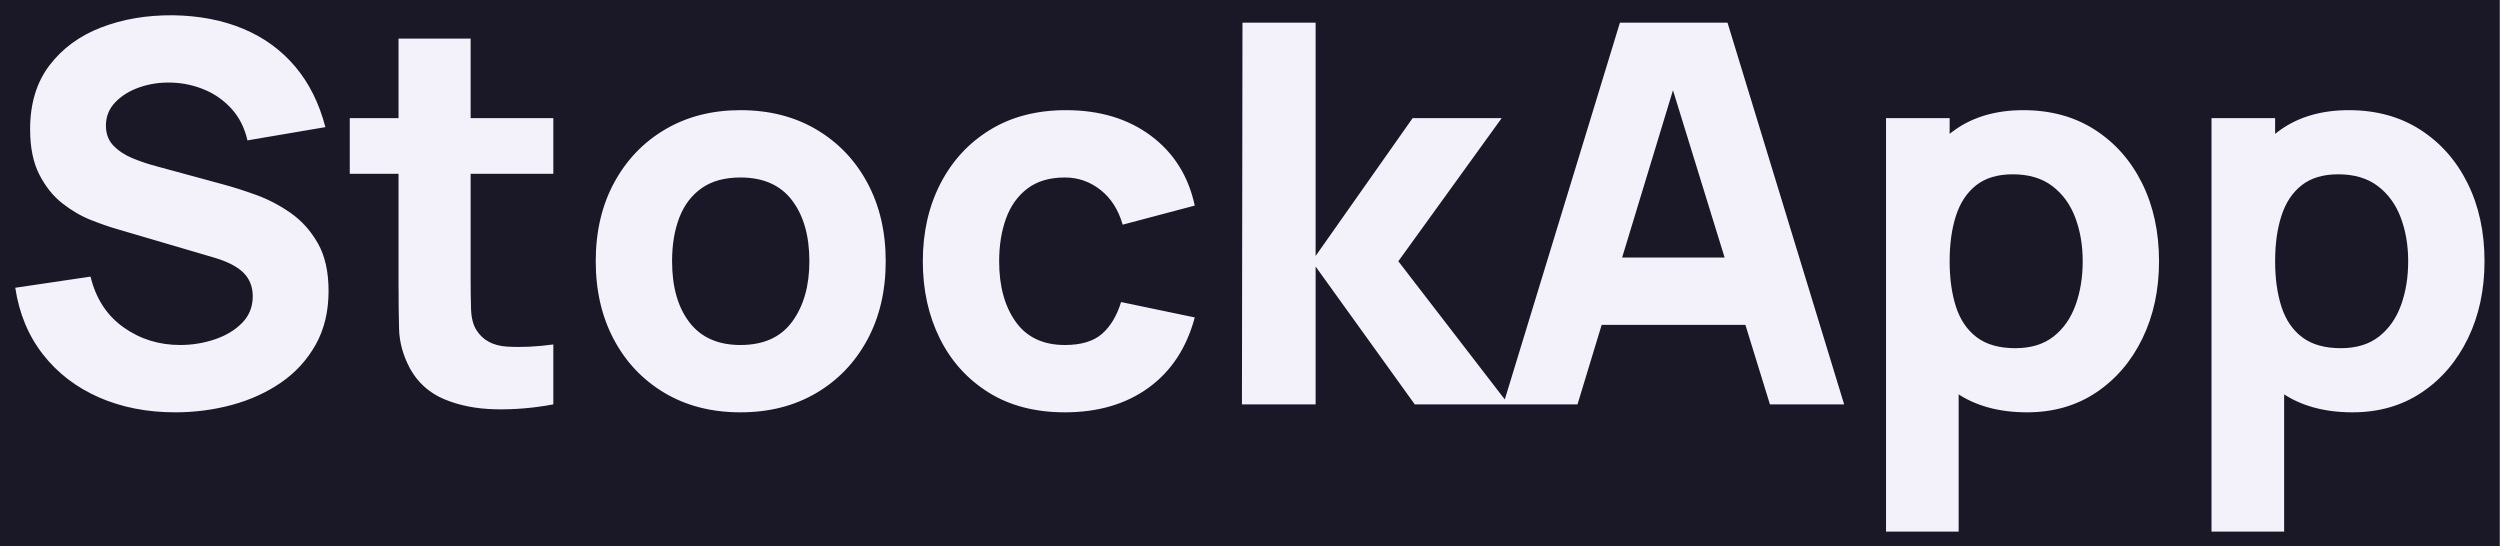
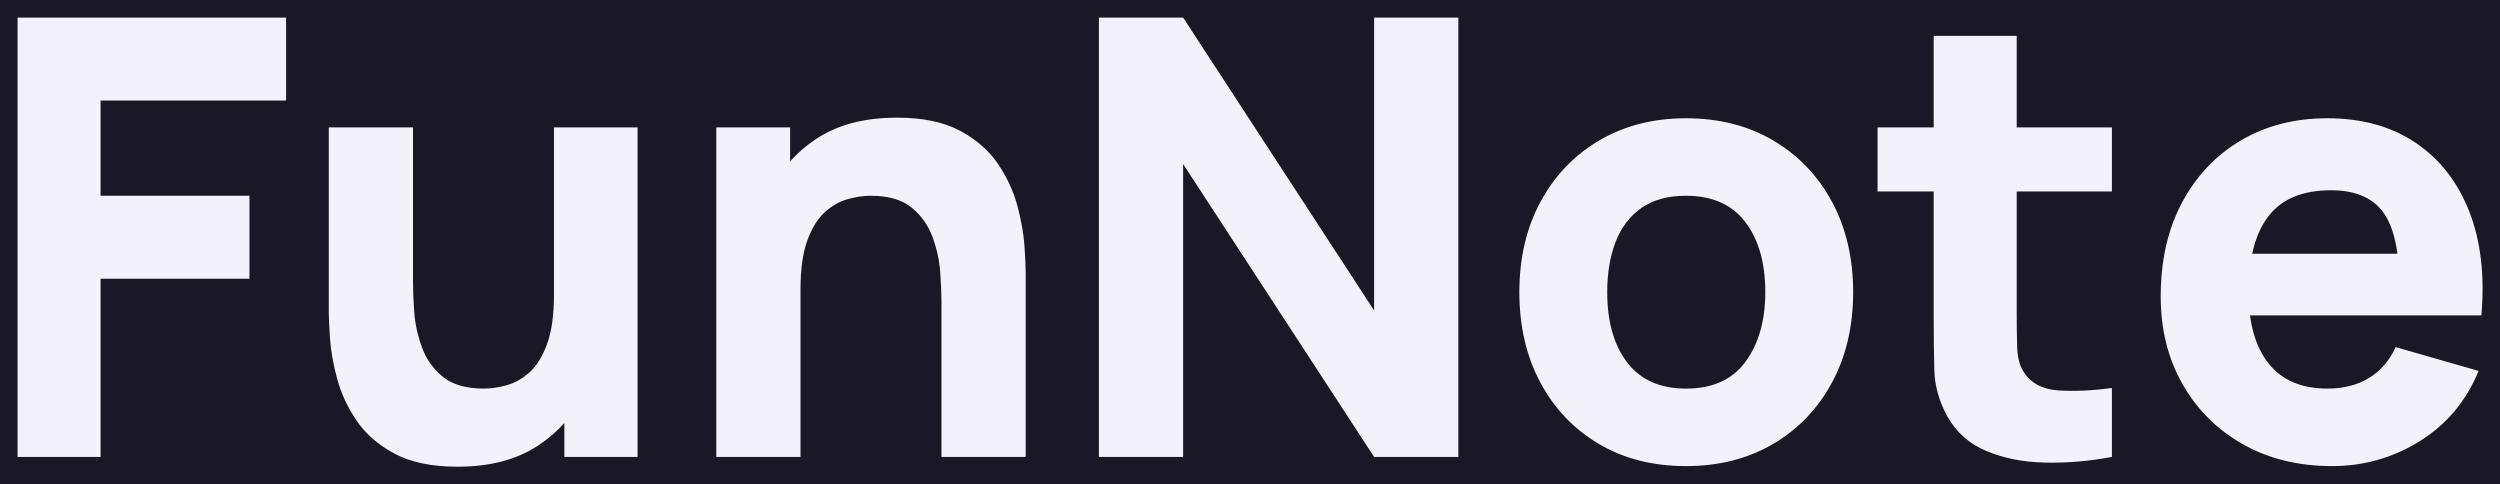
- <svg xmlns="http://www.w3.org/2000/svg" viewBox="0 0 655 143">
-   <rect width="654.944" height="143.279" fill="#1A1826" />
-   <path fill="#F3F1FA" d="M45.944 108.029Q34.833 108.029 25.91 104.106Q16.986 100.182 11.257 92.856Q5.528 85.529 4.0 75.39L23.722 72.474Q25.806 81.085 32.333 85.738Q38.861 90.39 47.194 90.39Q51.847 90.39 56.222 88.932Q60.597 87.474 63.41 84.626Q66.222 81.779 66.222 77.613Q66.222 76.085 65.771 74.661Q65.319 73.238 64.278 71.988Q63.236 70.738 61.326 69.626Q59.417 68.515 56.5 67.613L30.528 59.974Q27.611 59.14 23.757 57.613Q19.903 56.085 16.292 53.238Q12.681 50.39 10.285 45.703Q7.889 41.015 7.889 33.863Q7.889 23.793 12.958 17.126Q18.028 10.46 26.5 7.196Q34.972 3.932 45.25 4.001Q55.597 4.14 63.722 7.543Q71.847 10.946 77.333 17.439Q82.819 23.932 85.25 33.307L64.833 36.779Q63.722 31.918 60.736 28.585Q57.75 25.251 53.618 23.515Q49.486 21.779 44.972 21.64Q40.528 21.501 36.604 22.856Q32.681 24.21 30.215 26.779Q27.75 29.349 27.75 32.89Q27.75 36.154 29.764 38.203Q31.778 40.251 34.833 41.501Q37.889 42.751 41.083 43.585L58.444 48.307Q62.333 49.349 67.056 51.05Q71.778 52.751 76.118 55.772Q80.458 58.793 83.271 63.724Q86.083 68.654 86.083 76.224Q86.083 84.279 82.715 90.286Q79.347 96.293 73.653 100.217Q67.958 104.14 60.771 106.085Q53.583 108.029 45.944 108.029Z M144.972 105.946Q137.194 107.404 129.729 107.231Q122.264 107.057 116.396 104.592Q110.528 102.126 107.472 96.64Q104.694 91.501 104.556 86.189Q104.417 80.876 104.417 74.14V10.113H123.306V73.029Q123.306 77.404 123.41 80.911Q123.514 84.418 124.833 86.501Q127.333 90.46 132.819 90.807Q138.306 91.154 144.972 90.251ZM91.639 45.529V30.946H144.972V45.529Z M194 108.029Q182.681 108.029 174.139 102.96Q165.597 97.89 160.84 88.967Q156.083 80.043 156.083 68.446Q156.083 56.71 160.944 47.786Q165.806 38.863 174.347 33.863Q182.889 28.863 194 28.863Q205.319 28.863 213.896 33.932Q222.472 39.001 227.264 47.925Q232.056 56.849 232.056 68.446Q232.056 80.113 227.229 89.036Q222.403 97.96 213.826 102.995Q205.25 108.029 194 108.029ZM194 90.39Q203.097 90.39 207.576 84.245Q212.056 78.099 212.056 68.446Q212.056 58.446 207.507 52.474Q202.958 46.501 194 46.501Q187.819 46.501 183.861 49.279Q179.903 52.057 177.993 56.988Q176.083 61.918 176.083 68.446Q176.083 78.515 180.632 84.453Q185.181 90.39 194 90.39Z M279 108.029Q267.333 108.029 259 102.821Q250.667 97.613 246.222 88.654Q241.778 79.696 241.778 68.446Q241.778 57.057 246.396 48.099Q251.014 39.14 259.417 34.001Q267.819 28.863 279.278 28.863Q292.542 28.863 301.535 35.564Q310.528 42.265 313.028 53.863L294.139 58.863Q292.472 53.029 288.34 49.765Q284.208 46.501 279 46.501Q273.028 46.501 269.208 49.383Q265.389 52.265 263.583 57.231Q261.778 62.196 261.778 68.446Q261.778 78.238 266.118 84.314Q270.458 90.39 279 90.39Q285.389 90.39 288.722 87.474Q292.056 84.557 293.722 79.14L313.028 83.168Q309.833 95.113 300.944 101.571Q292.056 108.029 279 108.029Z M325.389 105.946 325.528 5.946H344.694V67.057L370.111 30.946H393.444L366.361 68.446L395.25 105.946H370.667L344.694 69.835V105.946Z M393.861 105.946 424.417 5.946H452.611L483.167 105.946H463.722L436.5 17.751H440.111L413.306 105.946ZM412.194 85.113V67.474H464.972V85.113Z M531.083 108.029Q519.903 108.029 512.403 102.821Q504.903 97.613 501.118 88.654Q497.333 79.696 497.333 68.446Q497.333 57.196 501.083 48.238Q504.833 39.279 512.125 34.071Q519.417 28.863 530.111 28.863Q540.875 28.863 548.861 34.001Q556.847 39.14 561.257 48.064Q565.667 56.988 565.667 68.446Q565.667 79.696 561.326 88.654Q556.986 97.613 549.208 102.821Q541.431 108.029 531.083 108.029ZM494.139 139.279V30.946H510.806V82.335H513.167V139.279ZM528.028 91.224Q534.139 91.224 538.028 88.168Q541.917 85.113 543.792 79.939Q545.667 74.765 545.667 68.446Q545.667 62.196 543.722 57.022Q541.778 51.849 537.715 48.758Q533.653 45.668 527.333 45.668Q521.431 45.668 517.785 48.515Q514.139 51.363 512.472 56.501Q510.806 61.64 510.806 68.446Q510.806 75.251 512.472 80.39Q514.139 85.529 517.924 88.376Q521.708 91.224 528.028 91.224Z M616.361 108.029Q605.181 108.029 597.681 102.821Q590.181 97.613 586.396 88.654Q582.611 79.696 582.611 68.446Q582.611 57.196 586.361 48.238Q590.111 39.279 597.403 34.071Q604.694 28.863 615.389 28.863Q626.153 28.863 634.139 34.001Q642.125 39.14 646.535 48.064Q650.944 56.988 650.944 68.446Q650.944 79.696 646.604 88.654Q642.264 97.613 634.486 102.821Q626.708 108.029 616.361 108.029ZM579.417 139.279V30.946H596.083V82.335H598.444V139.279ZM613.306 91.224Q619.417 91.224 623.306 88.168Q627.194 85.113 629.069 79.939Q630.944 74.765 630.944 68.446Q630.944 62.196 629.0 57.022Q627.056 51.849 622.993 48.758Q618.931 45.668 612.611 45.668Q606.708 45.668 603.062 48.515Q599.417 51.363 597.75 56.501Q596.083 61.64 596.083 68.446Q596.083 75.251 597.75 80.39Q599.417 85.529 603.201 88.376Q606.986 91.224 613.306 91.224Z" />
+ <svg xmlns="http://www.w3.org/2000/svg" viewBox="0 0 569 110">
+   <rect width="569.035" height="110.222" fill="#1A1826" />
+   <path fill="#F3F1FA" d="M4.0 104.0V4.0H65.111V22.889H22.889V44.556H56.778V63.444H22.889V104.0Z M104.139 106.222Q95.319 106.222 89.764 103.236Q84.208 100.25 81.118 95.667Q78.028 91.083 76.708 86.118Q75.389 81.153 75.111 77.056Q74.833 72.958 74.833 71.083V29.0H94.0V64.417Q94.0 66.986 94.278 70.979Q94.556 74.972 96.014 79.0Q97.472 83.028 100.771 85.736Q104.069 88.444 110.111 88.444Q112.542 88.444 115.319 87.681Q118.097 86.917 120.528 84.729Q122.958 82.542 124.521 78.271Q126.083 74.0 126.083 67.056L136.917 72.194Q136.917 81.083 133.306 88.861Q129.694 96.639 122.438 101.431Q115.181 106.222 104.139 106.222ZM128.444 104.0V79.139H126.083V29.0H145.111V104.0Z M214.278 104.0V68.583Q214.278 66.014 214.0 62.021Q213.722 58.028 212.264 54.0Q210.806 49.972 207.507 47.264Q204.208 44.556 198.167 44.556Q195.736 44.556 192.958 45.319Q190.181 46.083 187.75 48.271Q185.319 50.458 183.757 54.694Q182.194 58.931 182.194 65.944L171.361 60.806Q171.361 51.917 174.972 44.139Q178.583 36.361 185.84 31.569Q193.097 26.778 204.139 26.778Q212.958 26.778 218.514 29.764Q224.069 32.75 227.16 37.333Q230.25 41.917 231.569 46.882Q232.889 51.847 233.167 55.944Q233.444 60.042 233.444 61.917V104.0ZM163.028 104.0V29.0H179.833V53.861H182.194V104.0Z M250.111 104.0V4.0H269.278L312.75 70.667V4.0H331.917V104.0H312.75L269.278 37.333V104.0Z M383.722 106.083Q372.403 106.083 363.861 101.014Q355.319 95.944 350.562 87.021Q345.806 78.097 345.806 66.5Q345.806 54.764 350.667 45.84Q355.528 36.917 364.069 31.917Q372.611 26.917 383.722 26.917Q395.042 26.917 403.618 31.986Q412.194 37.056 416.986 45.979Q421.778 54.903 421.778 66.5Q421.778 78.167 416.951 87.09Q412.125 96.014 403.549 101.049Q394.972 106.083 383.722 106.083ZM383.722 88.444Q392.819 88.444 397.299 82.299Q401.778 76.153 401.778 66.5Q401.778 56.5 397.229 50.528Q392.681 44.556 383.722 44.556Q377.542 44.556 373.583 47.333Q369.625 50.111 367.715 55.042Q365.806 59.972 365.806 66.5Q365.806 76.569 370.354 82.507Q374.903 88.444 383.722 88.444Z M480.667 104.0Q472.889 105.458 465.424 105.285Q457.958 105.111 452.09 102.646Q446.222 100.181 443.167 94.694Q440.389 89.556 440.25 84.243Q440.111 78.931 440.111 72.194V8.167H459.0V71.083Q459.0 75.458 459.104 78.965Q459.208 82.472 460.528 84.556Q463.028 88.514 468.514 88.861Q474.0 89.208 480.667 88.306ZM427.333 43.583V29.0H480.667V43.583Z M530.806 106.083Q519.278 106.083 510.493 101.118Q501.708 96.153 496.743 87.438Q491.778 78.722 491.778 67.472Q491.778 55.181 496.639 46.083Q501.5 36.986 510.042 31.951Q518.583 26.917 529.694 26.917Q541.5 26.917 549.764 32.472Q558.028 38.028 561.986 48.097Q565.944 58.167 564.764 71.778H546.083V64.833Q546.083 53.375 542.438 48.34Q538.792 43.306 530.528 43.306Q520.875 43.306 516.326 49.174Q511.778 55.042 511.778 66.5Q511.778 76.986 516.326 82.715Q520.875 88.444 529.694 88.444Q535.25 88.444 539.208 86.014Q543.167 83.583 545.25 79.0L564.139 84.417Q559.903 94.694 550.771 100.389Q541.639 106.083 530.806 106.083ZM505.944 71.778V57.75H555.667V71.778Z" />
</svg>
